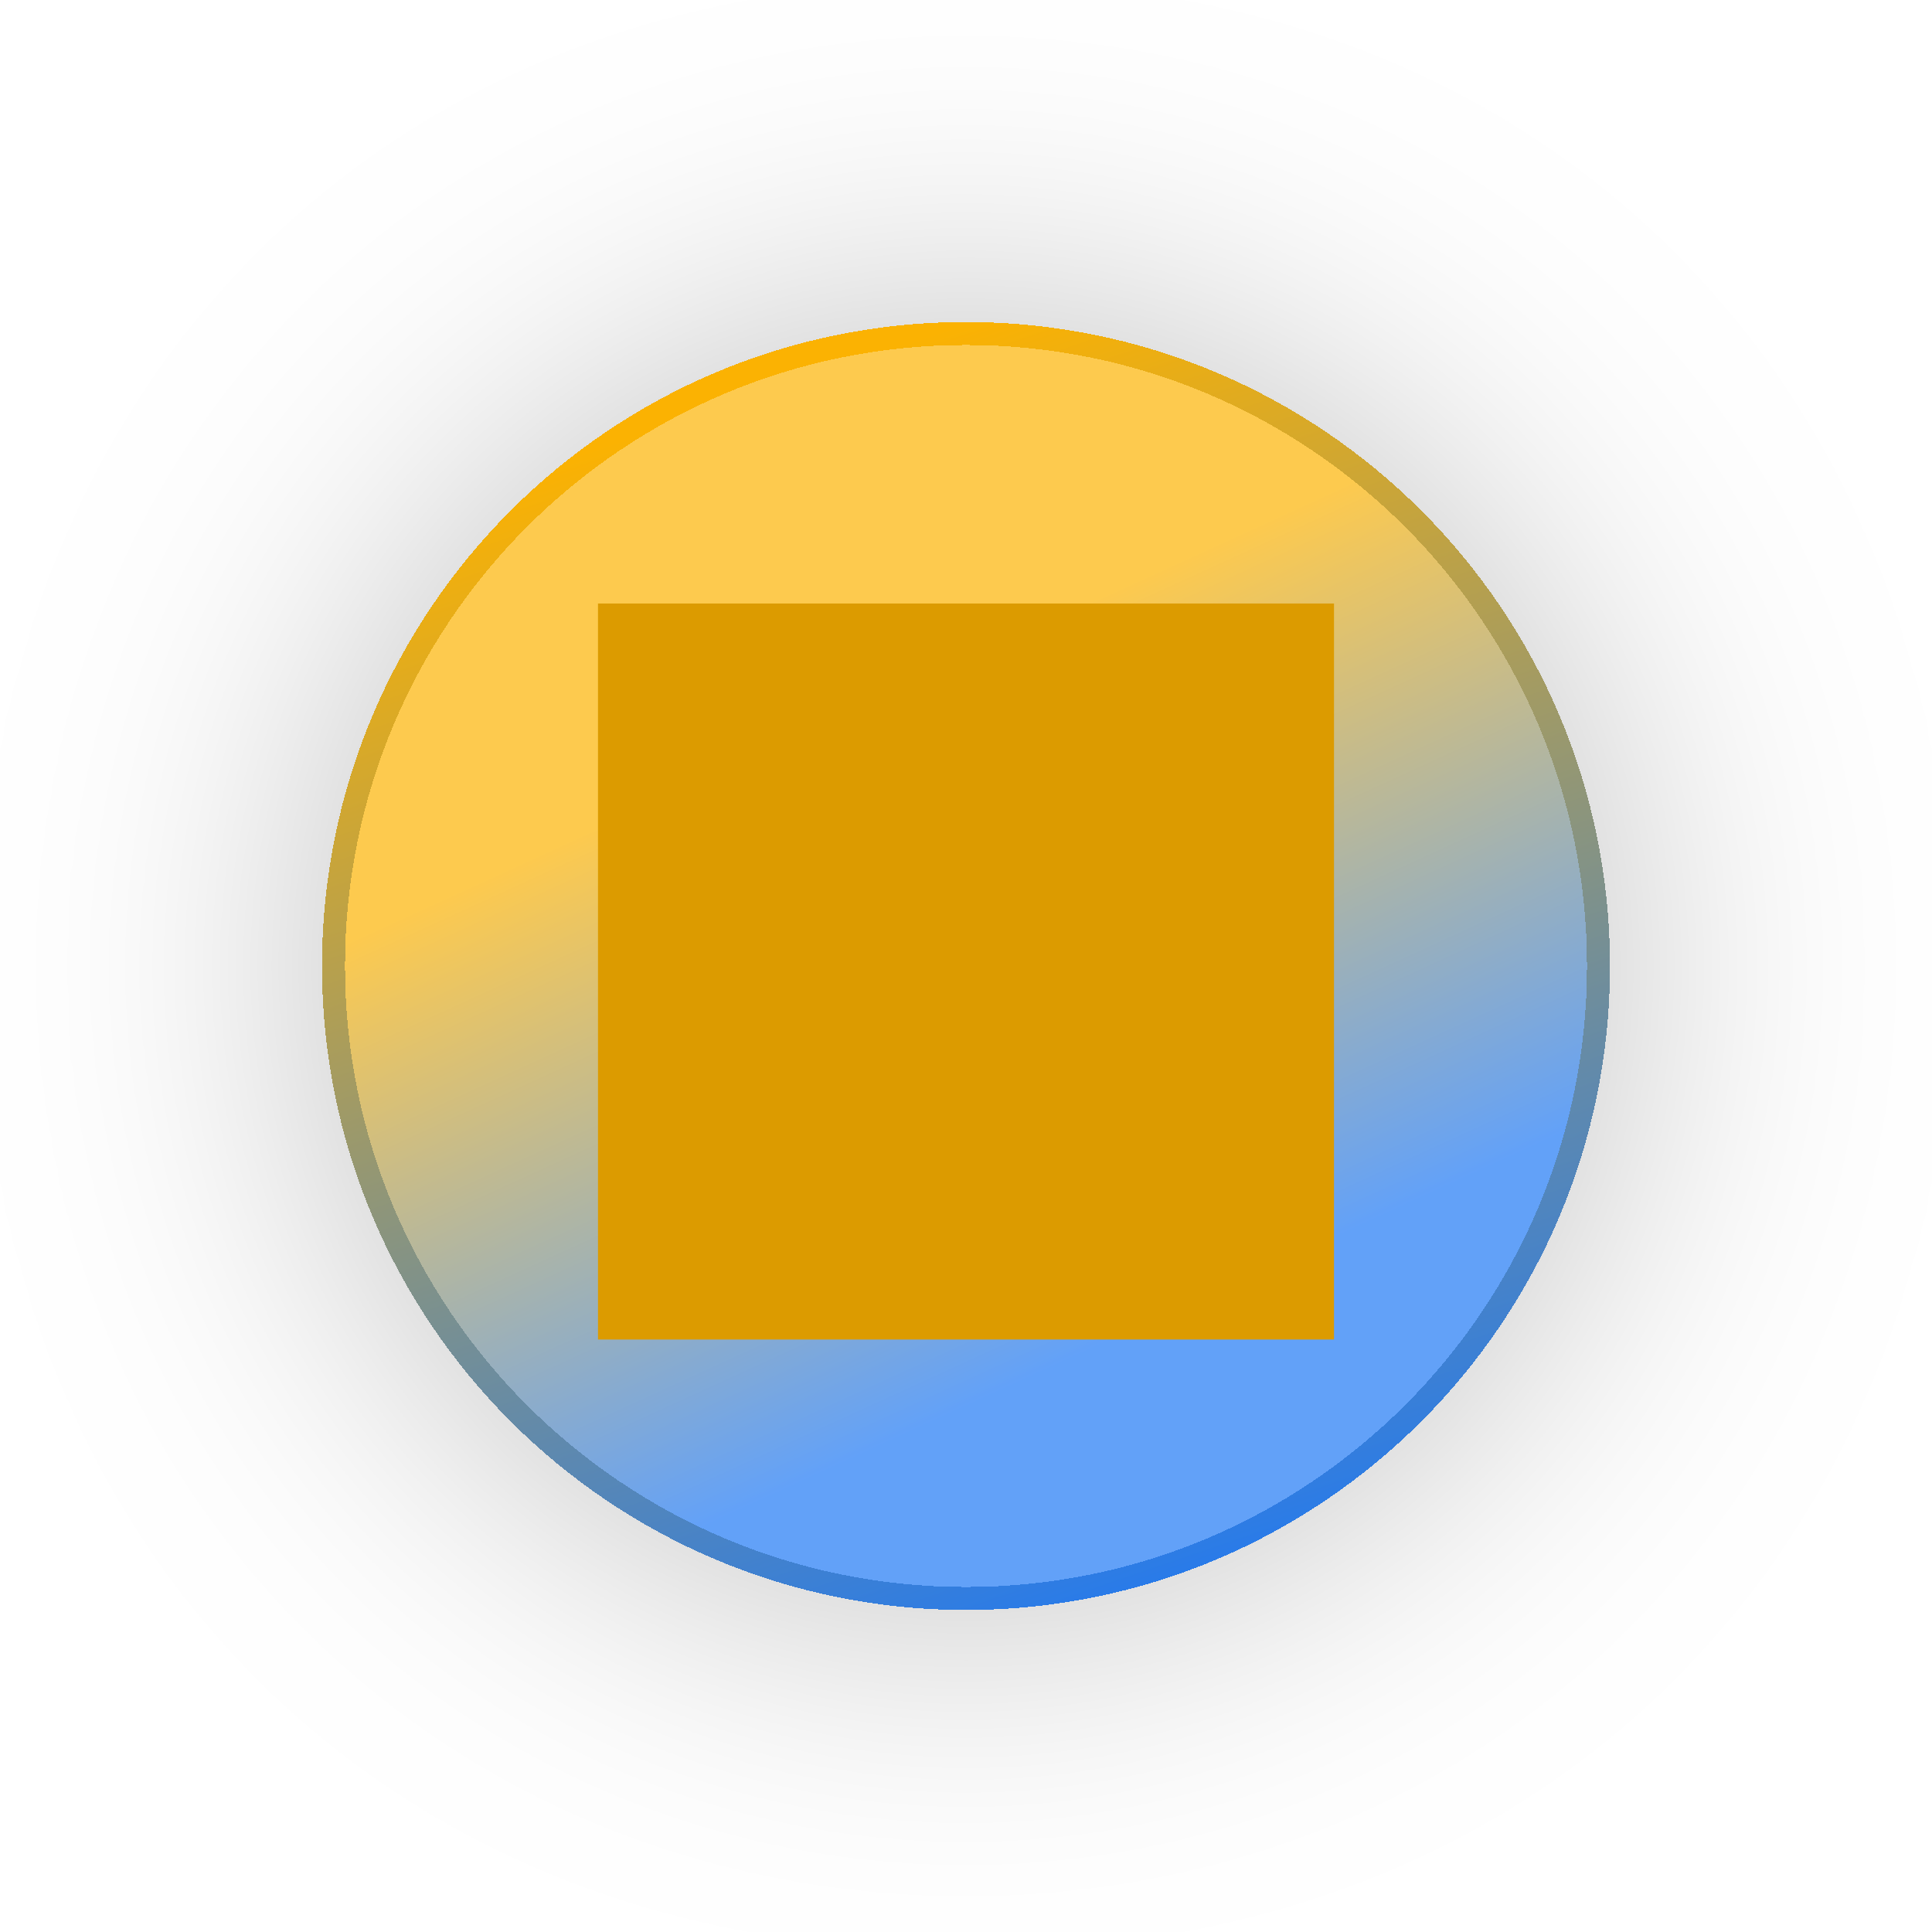
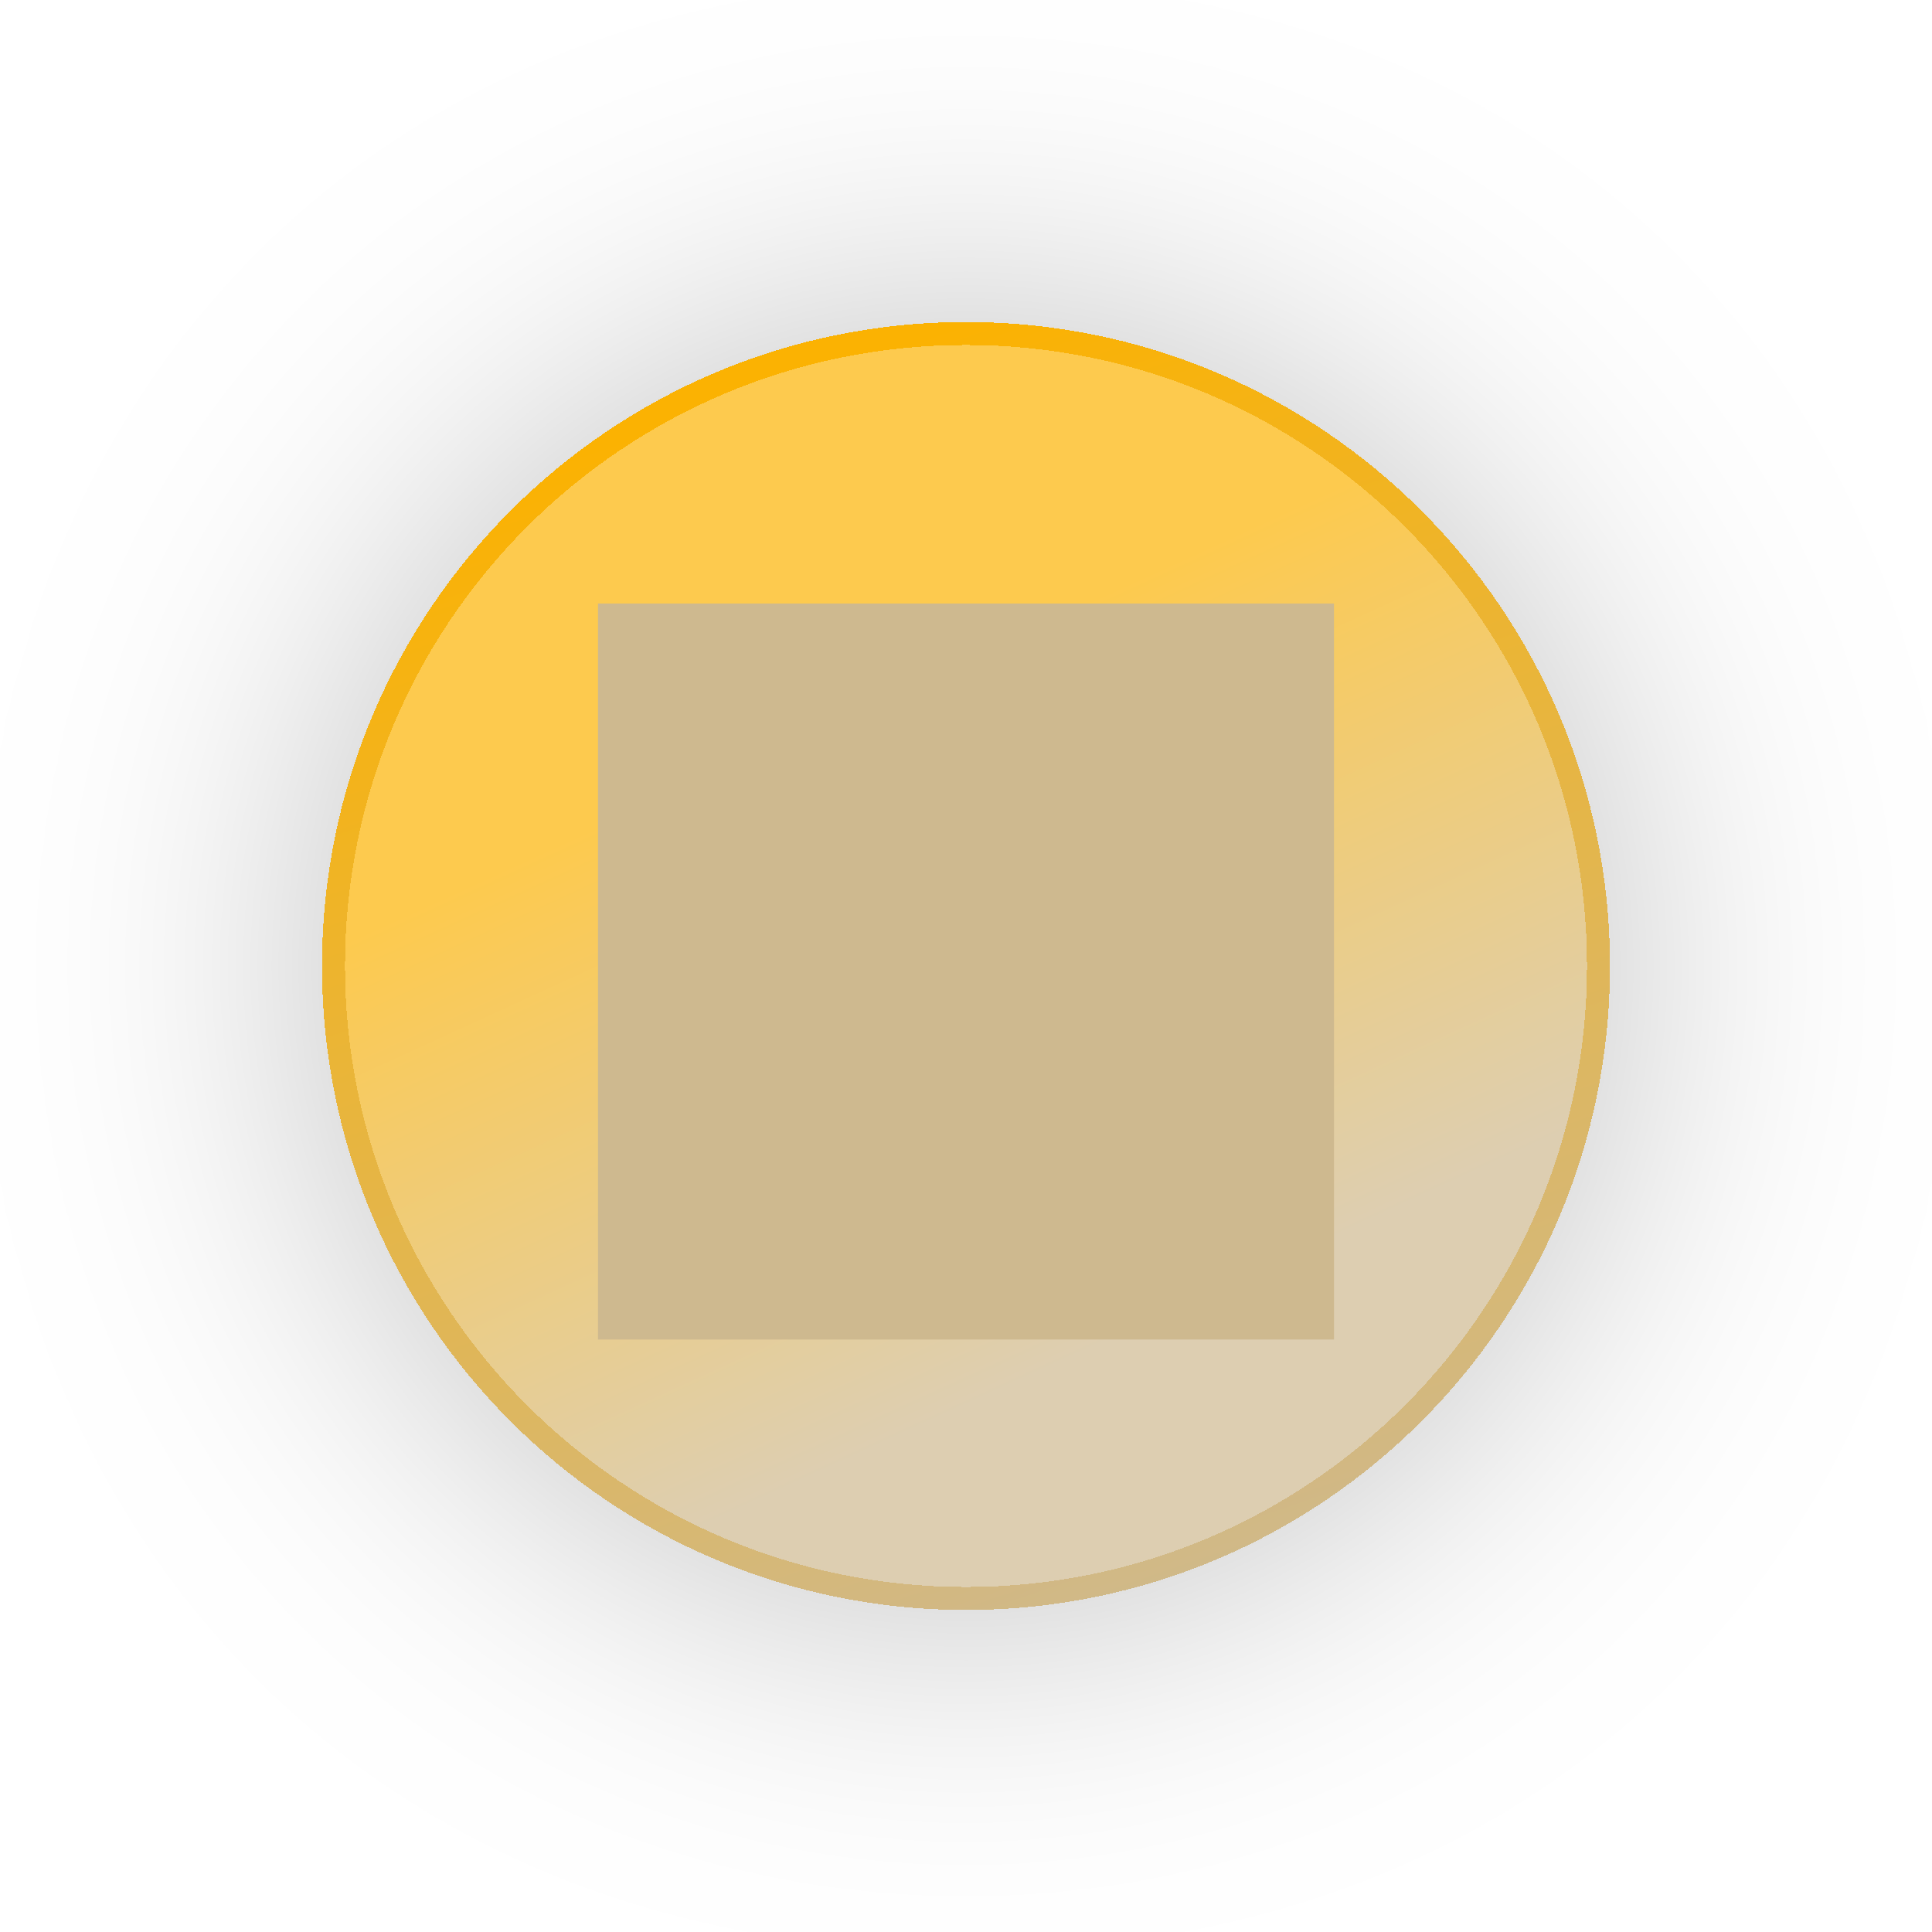
<svg xmlns="http://www.w3.org/2000/svg" width="84" height="84" viewBox="0 0 84 84" fill="none">
  <g filter="url(#filter0_d_150_1889)">
    <rect x="14" y="14" width="56" height="56" rx="28" fill="url(#paint0_linear_150_1889)" fill-opacity="0.7" shape-rendering="crispEdges" />
    <rect x="14.5" y="14.5" width="55" height="55" rx="27.5" stroke="url(#paint1_linear_150_1889)" shape-rendering="crispEdges" />
-     <path d="M26 58.24H58V26.24H26V58.24Z" fill="#DC9B00" />
+     <path d="M26 58.24H58V26.24H26V58.24Z" fill="#CEB98F" />
  </g>
  <defs>
    <filter id="filter0_d_150_1889" x="0" y="0" width="84" height="84" filterUnits="userSpaceOnUse" color-interpolation-filters="sRGB">
      <feFlood flood-opacity="0" result="BackgroundImageFix" />
      <feColorMatrix in="SourceAlpha" type="matrix" values="0 0 0 0 0 0 0 0 0 0 0 0 0 0 0 0 0 0 127 0" result="hardAlpha" />
      <feOffset />
      <feGaussianBlur stdDeviation="7" />
      <feComposite in2="hardAlpha" operator="out" />
      <feColorMatrix type="matrix" values="0 0 0 0 0 0 0 0 0 0 0 0 0 0 0 0 0 0 0.25 0" />
      <feBlend mode="normal" in2="BackgroundImageFix" result="effect1_dropShadow_150_1889" />
      <feBlend mode="normal" in="BackgroundImageFix" in2="effect1_dropShadow_150_1889" result="BackgroundImageFix" />
      <feBlend mode="normal" in="SourceGraphic" in2="BackgroundImageFix" result="shape" />
    </filter>
    <linearGradient id="paint0_linear_150_1889" x1="45.92" y1="26.88" x2="58.24" y2="53.76" gradientUnits="userSpaceOnUse">
      <stop stop-color="#FBB202" />
-       <stop offset="1" stop-color="#1E78F5" />
+       <stop offset="1" stop-color="#CEB98F" />
    </linearGradient>
    <linearGradient id="paint1_linear_150_1889" x1="42" y1="14" x2="60.48" y2="68.32" gradientUnits="userSpaceOnUse">
      <stop stop-color="#FBB202" />
-       <stop offset="1" stop-color="#1E78F5" />
+       <stop offset="1" stop-color="#CEB98F" />
    </linearGradient>
  </defs>
</svg>
